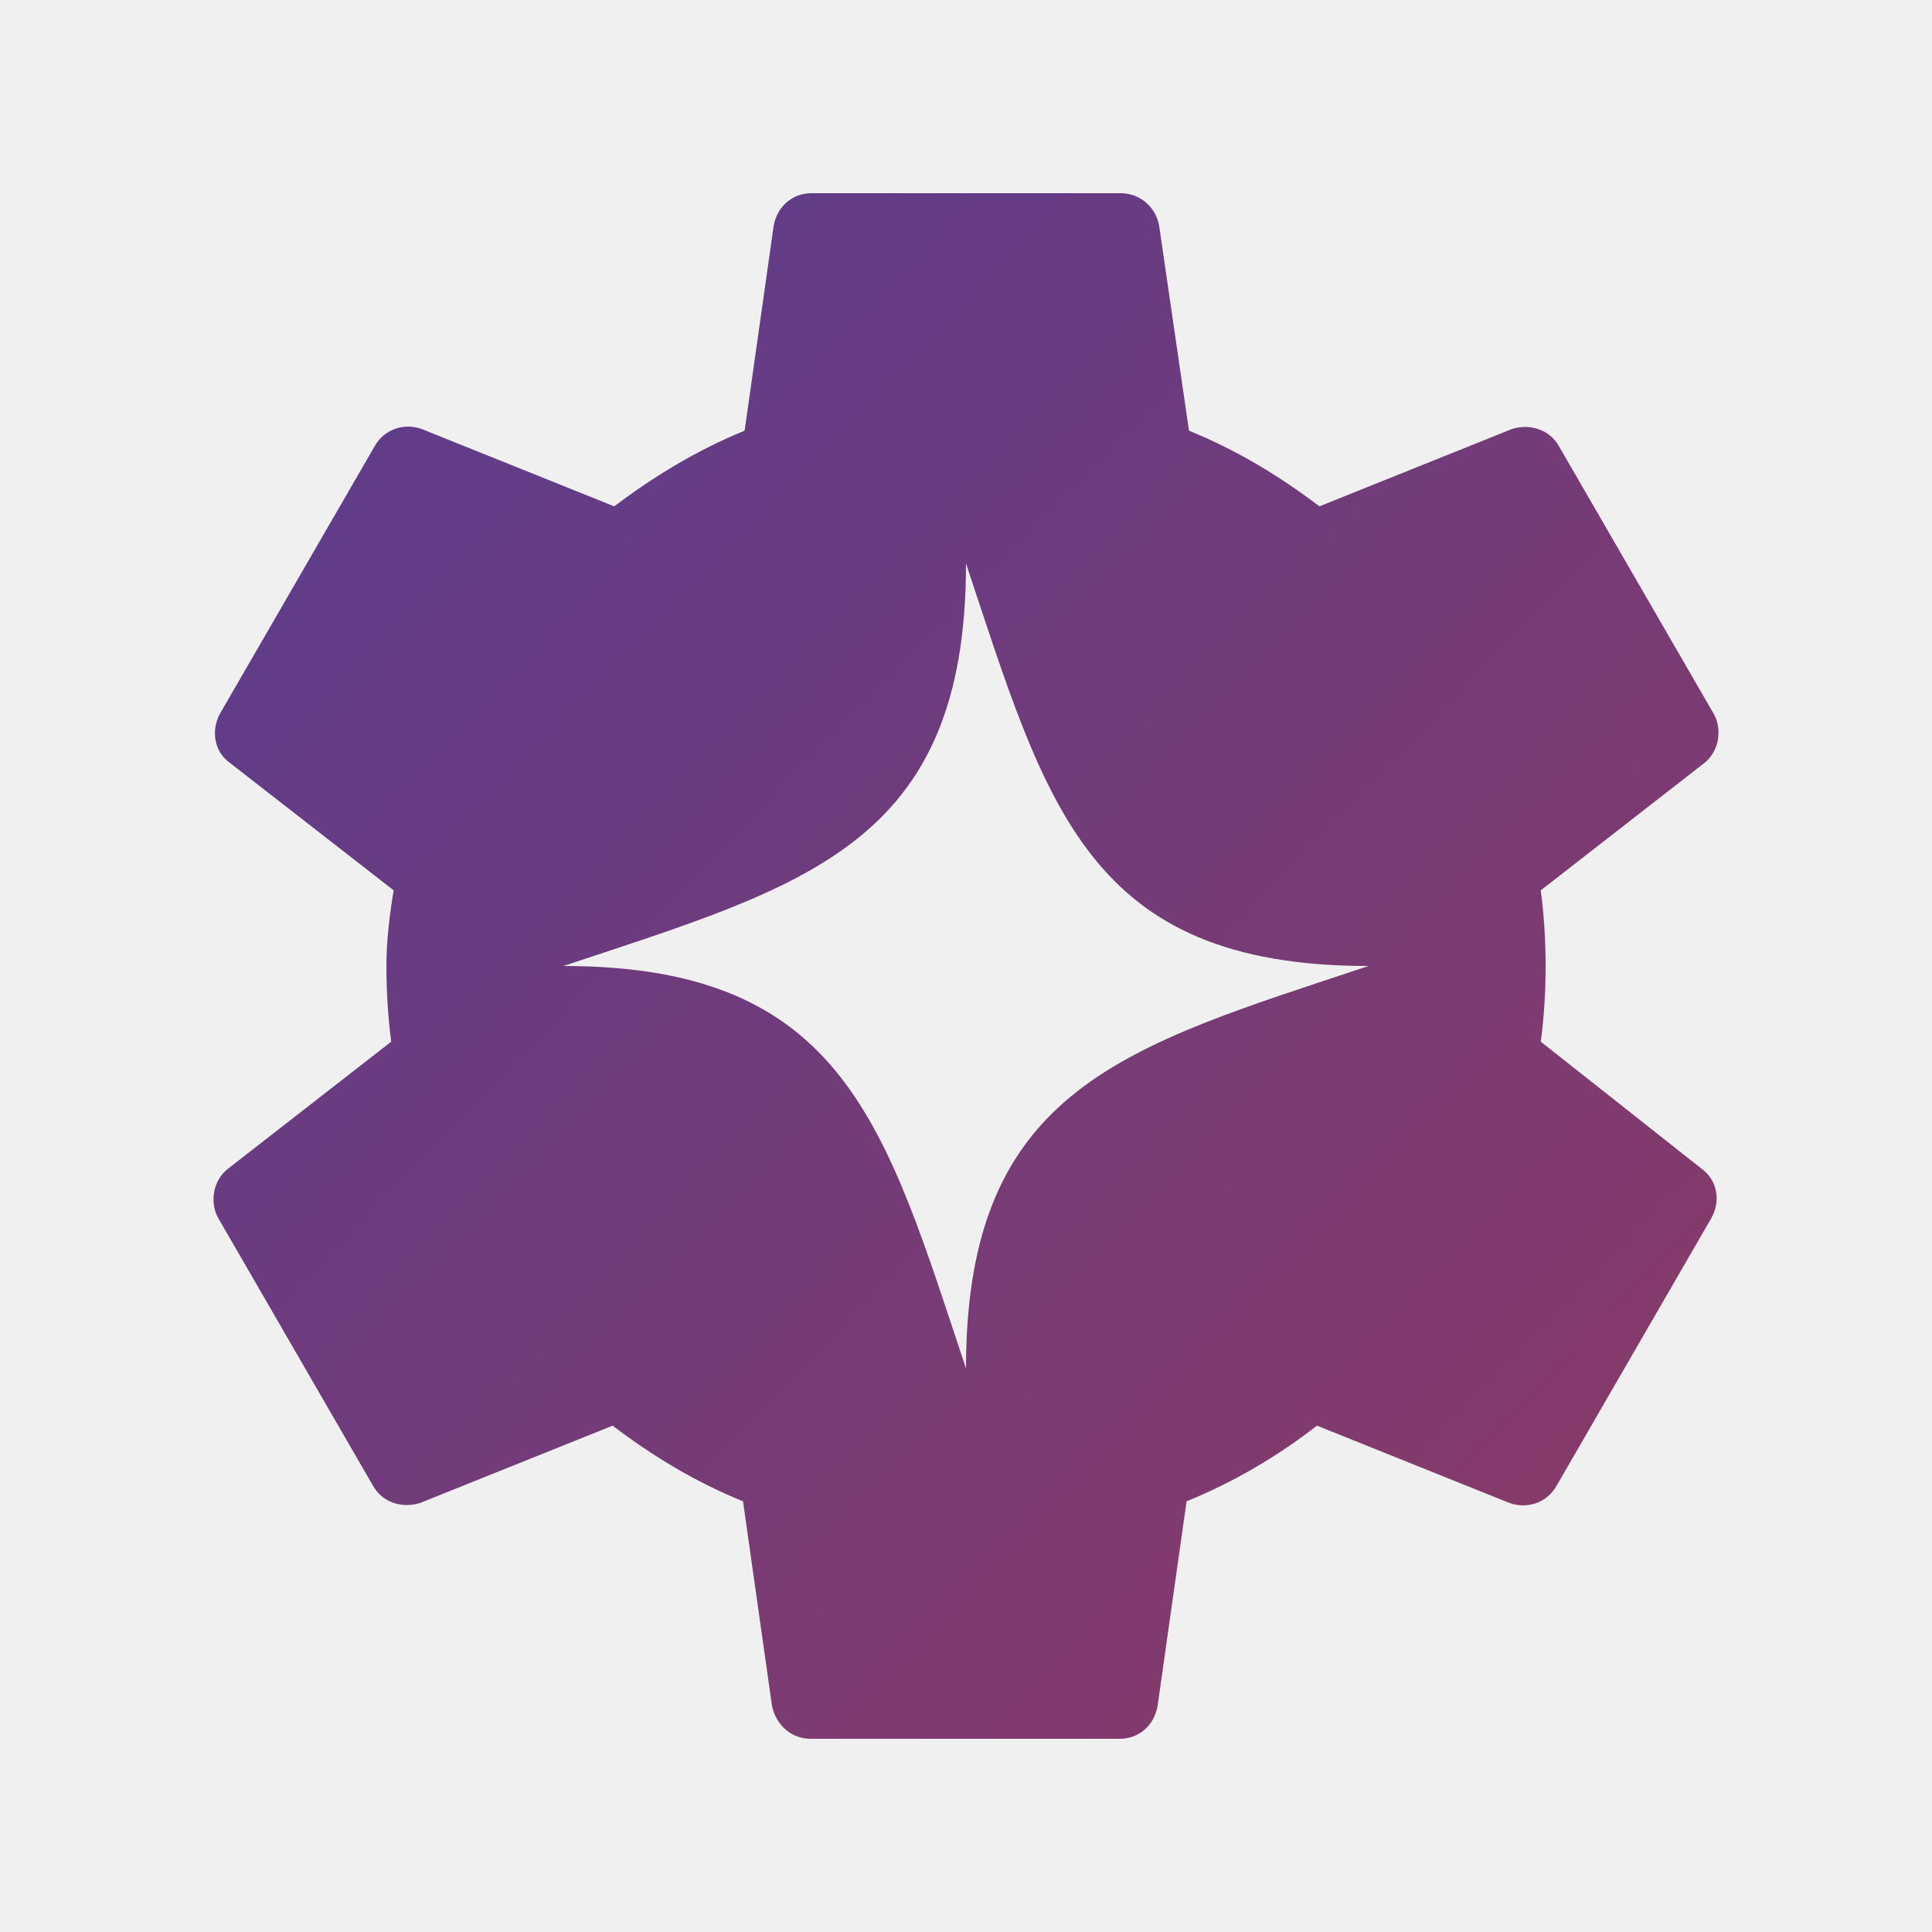
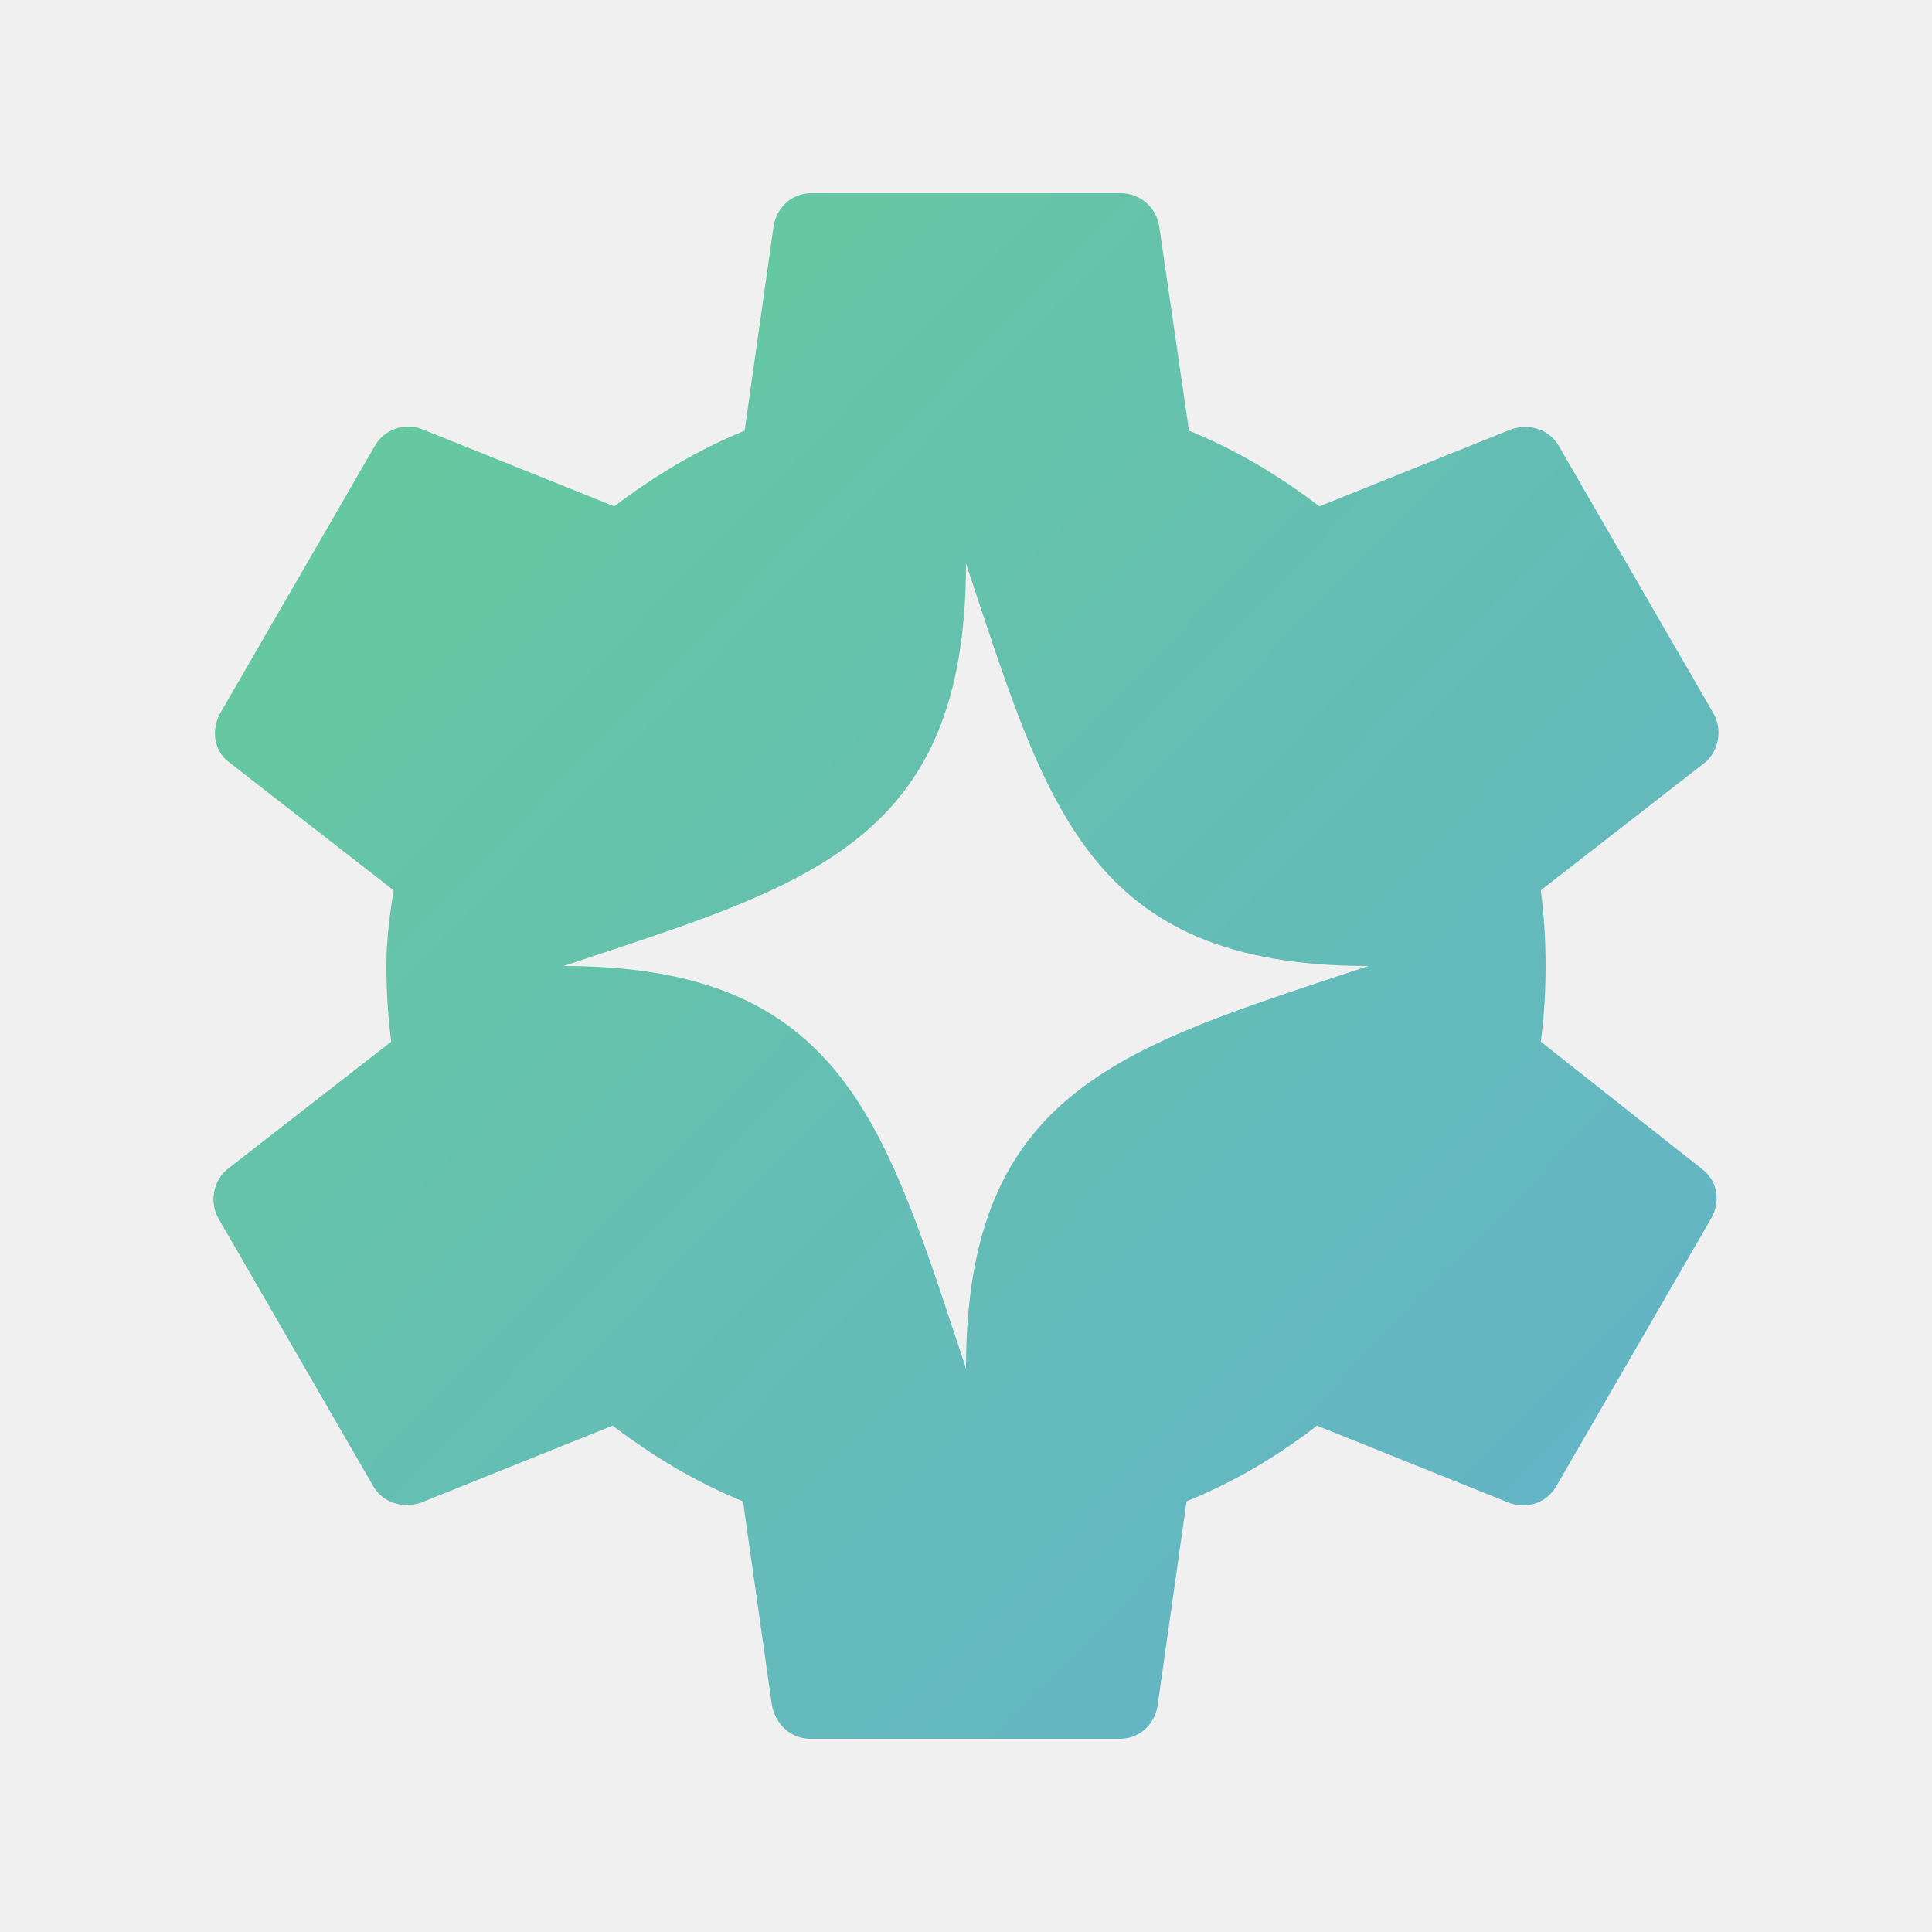
<svg xmlns="http://www.w3.org/2000/svg" height="24" viewBox="0 0 24 24" width="24">
  <defs>
    <linearGradient id="minflair-grad" x1="0%" y1="0%" x2="100%" y2="100%">
-       <stop offset="0%" stop-color="#593c8f" />
-       <stop offset="100%" stop-color="#8c3a64" />
+       <stop offset="0%" stop-color="#65cc99" />
+       <stop offset="100%" stop-color="#64b1cc" />
    </linearGradient>
    <mask id="minflair-cutout">
      <rect width="24" height="24" fill="white" />
      <path transform="matrix(0.5 0 0 0.5 6 6)" d="M 12 2 C 14 8, 15 12, 22 12 C 16 14, 12 15, 12 22 C 10 16, 9 12, 2 12 C 8 10, 12 9, 12 2 Z" fill="black" />
    </mask>
  </defs>
  <path mask="url(#minflair-cutout)" fill="url(#minflair-grad)" d="M19.14,12.94c0.04-0.3,0.06-0.61,0.06-0.94c0-0.32-0.02-0.64-0.06-0.94l2.03-1.58c0.18-0.14,0.23-0.41,0.12-0.61 l-1.92-3.32c-0.12-0.22-0.37-0.29-0.59-0.22l-2.39,0.96c-0.5-0.38-1.03-0.7-1.62-0.94L14.4,2.81c-0.04-0.24-0.24-0.41-0.48-0.41 h-3.84c-0.24,0-0.43,0.17-0.47,0.41L9.25,5.35C8.66,5.59,8.12,5.92,7.63,6.29L5.24,5.33c-0.22-0.08-0.47,0-0.59,0.22L2.73,8.87 C2.62,9.08,2.66,9.34,2.86,9.48l2.03,1.58C4.84,11.36,4.8,11.69,4.8,12s0.02,0.64,0.06,0.94l-2.03,1.58 c-0.18,0.14-0.23,0.41-0.12,0.61l1.92,3.32c0.12,0.22,0.37,0.29,0.59,0.22l2.39-0.96c0.5,0.38,1.03,0.7,1.62,0.94l0.36,2.54 c0.05,0.24,0.24,0.41,0.48,0.41h3.84c0.24,0,0.43-0.17,0.47-0.41l0.36-2.54c0.59-0.24,1.13-0.56,1.62-0.94l2.39,0.96 c0.22,0.08,0.47,0,0.59-0.22l1.92-3.32c0.12-0.22,0.07-0.47-0.12-0.61L19.14,12.94z" />
</svg>
